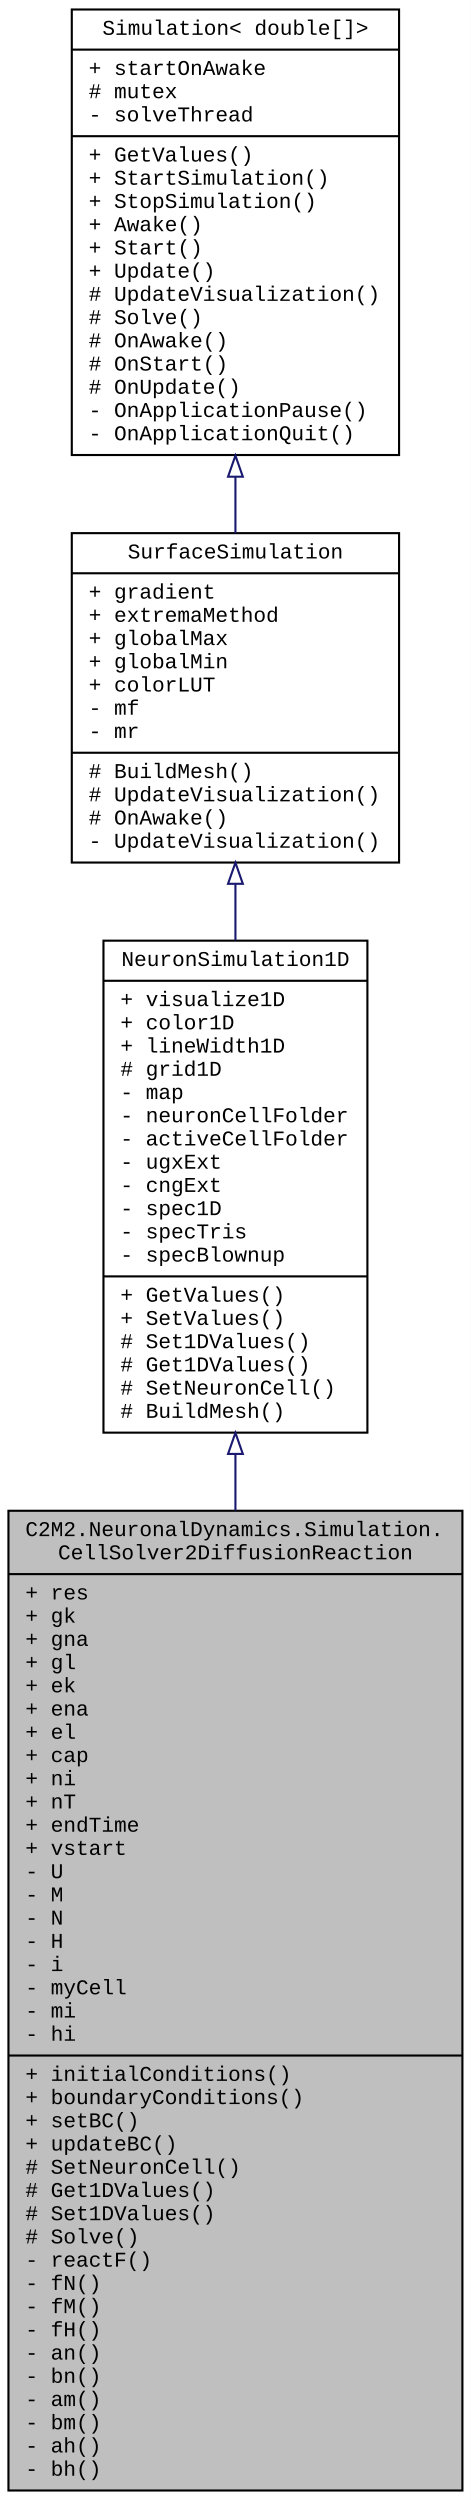
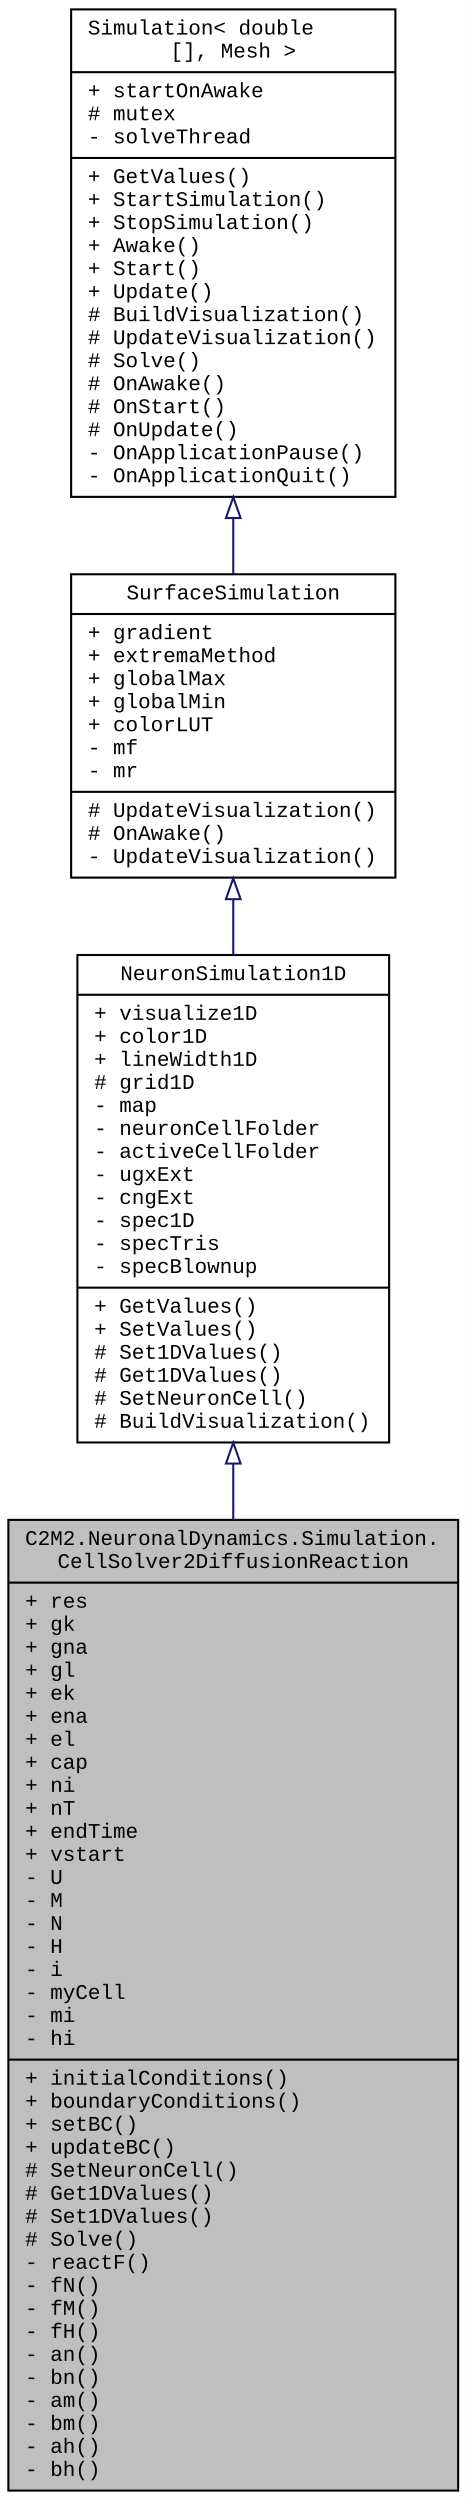
- <svg xmlns="http://www.w3.org/2000/svg" xmlns:xlink="http://www.w3.org/1999/xlink" width="223pt" height="1184pt" viewBox="0.00 0.00 223.00 1184.00">
-   <g id="graph0" class="graph" transform="scale(1 1) rotate(0) translate(4 1180)">
-     <polygon fill="white" stroke="none" points="-4,4 -4,-1180 219,-1180 219,4 -4,4" />
+ <svg xmlns="http://www.w3.org/2000/svg" xmlns:xlink="http://www.w3.org/1999/xlink" width="223pt" height="1195pt" viewBox="0.00 0.00 223.00 1195.00">
+   <g id="graph0" class="graph" transform="scale(1 1) rotate(0) translate(4 1191)">
+     <polygon fill="white" stroke="none" points="-4,4 -4,-1191 219,-1191 219,4 -4,4" />
    <g id="node1" class="node">
      <g id="a_node1">
        <a xlink:title=" ">
          <polygon fill="#bfbfbf" stroke="black" points="0,-0.5 0,-464.5 215,-464.5 215,-0.5 0,-0.5" />
          <text text-anchor="start" x="8" y="-452.5" font-family="Courier New" font-size="10.00">C2M2.NeuronalDynamics.Simulation.</text>
          <text text-anchor="middle" x="107.5" y="-441.5" font-family="Courier New" font-size="10.00">CellSolver2DiffusionReaction</text>
          <polyline fill="none" stroke="black" points="0,-434.5 215,-434.5 " />
          <text text-anchor="start" x="8" y="-422.5" font-family="Courier New" font-size="10.00">+ res</text>
          <text text-anchor="start" x="8" y="-411.5" font-family="Courier New" font-size="10.00">+ gk</text>
          <text text-anchor="start" x="8" y="-400.5" font-family="Courier New" font-size="10.00">+ gna</text>
          <text text-anchor="start" x="8" y="-389.5" font-family="Courier New" font-size="10.00">+ gl</text>
          <text text-anchor="start" x="8" y="-378.5" font-family="Courier New" font-size="10.00">+ ek</text>
          <text text-anchor="start" x="8" y="-367.5" font-family="Courier New" font-size="10.00">+ ena</text>
          <text text-anchor="start" x="8" y="-356.5" font-family="Courier New" font-size="10.00">+ el</text>
          <text text-anchor="start" x="8" y="-345.5" font-family="Courier New" font-size="10.00">+ cap</text>
          <text text-anchor="start" x="8" y="-334.5" font-family="Courier New" font-size="10.00">+ ni</text>
          <text text-anchor="start" x="8" y="-323.5" font-family="Courier New" font-size="10.00">+ nT</text>
          <text text-anchor="start" x="8" y="-312.5" font-family="Courier New" font-size="10.00">+ endTime</text>
          <text text-anchor="start" x="8" y="-301.5" font-family="Courier New" font-size="10.00">+ vstart</text>
          <text text-anchor="start" x="8" y="-290.5" font-family="Courier New" font-size="10.00">- U</text>
          <text text-anchor="start" x="8" y="-279.5" font-family="Courier New" font-size="10.00">- M</text>
          <text text-anchor="start" x="8" y="-268.5" font-family="Courier New" font-size="10.00">- N</text>
          <text text-anchor="start" x="8" y="-257.5" font-family="Courier New" font-size="10.00">- H</text>
          <text text-anchor="start" x="8" y="-246.5" font-family="Courier New" font-size="10.00">- i</text>
          <text text-anchor="start" x="8" y="-235.5" font-family="Courier New" font-size="10.00">- myCell</text>
          <text text-anchor="start" x="8" y="-224.5" font-family="Courier New" font-size="10.00">- mi</text>
          <text text-anchor="start" x="8" y="-213.5" font-family="Courier New" font-size="10.00">- hi</text>
          <polyline fill="none" stroke="black" points="0,-206.5 215,-206.5 " />
          <text text-anchor="start" x="8" y="-194.5" font-family="Courier New" font-size="10.00">+ initialConditions()</text>
          <text text-anchor="start" x="8" y="-183.5" font-family="Courier New" font-size="10.00">+ boundaryConditions()</text>
          <text text-anchor="start" x="8" y="-172.5" font-family="Courier New" font-size="10.00">+ setBC()</text>
          <text text-anchor="start" x="8" y="-161.5" font-family="Courier New" font-size="10.00">+ updateBC()</text>
          <text text-anchor="start" x="8" y="-150.5" font-family="Courier New" font-size="10.00"># SetNeuronCell()</text>
          <text text-anchor="start" x="8" y="-139.5" font-family="Courier New" font-size="10.00"># Get1DValues()</text>
          <text text-anchor="start" x="8" y="-128.5" font-family="Courier New" font-size="10.00"># Set1DValues()</text>
          <text text-anchor="start" x="8" y="-117.5" font-family="Courier New" font-size="10.00"># Solve()</text>
          <text text-anchor="start" x="8" y="-106.5" font-family="Courier New" font-size="10.00">- reactF()</text>
          <text text-anchor="start" x="8" y="-95.5" font-family="Courier New" font-size="10.00">- fN()</text>
          <text text-anchor="start" x="8" y="-84.5" font-family="Courier New" font-size="10.00">- fM()</text>
          <text text-anchor="start" x="8" y="-73.5" font-family="Courier New" font-size="10.00">- fH()</text>
          <text text-anchor="start" x="8" y="-62.5" font-family="Courier New" font-size="10.00">- an()</text>
          <text text-anchor="start" x="8" y="-51.5" font-family="Courier New" font-size="10.00">- bn()</text>
          <text text-anchor="start" x="8" y="-40.5" font-family="Courier New" font-size="10.00">- am()</text>
          <text text-anchor="start" x="8" y="-29.5" font-family="Courier New" font-size="10.00">- bm()</text>
          <text text-anchor="start" x="8" y="-18.5" font-family="Courier New" font-size="10.00">- ah()</text>
          <text text-anchor="start" x="8" y="-7.5" font-family="Courier New" font-size="10.00">- bh()</text>
        </a>
      </g>
    </g>
    <g id="node2" class="node">
      <g id="a_node2">
        <a xlink:href="../../d4/d5a/class_c2_m2_1_1_neuronal_dynamics_1_1_simulation_1_1_neuron_simulation1_d.html" target="_top" xlink:title="Provide an interface for 1D neuron-surface simulations to be visualized and interacted with">
-           <polygon fill="white" stroke="black" points="45,-501.5 45,-734.5 170,-734.5 170,-501.5 45,-501.5" />
+           <polygon fill="white" stroke="black" points="33,-501.5 33,-734.5 182,-734.5 182,-501.5 33,-501.5" />
          <text text-anchor="middle" x="107.5" y="-722.5" font-family="Courier New" font-size="10.00">NeuronSimulation1D</text>
-           <polyline fill="none" stroke="black" points="45,-715.5 170,-715.5 " />
-           <text text-anchor="start" x="53" y="-703.5" font-family="Courier New" font-size="10.00">+ visualize1D</text>
-           <text text-anchor="start" x="53" y="-692.5" font-family="Courier New" font-size="10.00">+ color1D</text>
-           <text text-anchor="start" x="53" y="-681.5" font-family="Courier New" font-size="10.00">+ lineWidth1D</text>
-           <text text-anchor="start" x="53" y="-670.5" font-family="Courier New" font-size="10.00"># grid1D</text>
-           <text text-anchor="start" x="53" y="-659.5" font-family="Courier New" font-size="10.00">- map</text>
-           <text text-anchor="start" x="53" y="-648.5" font-family="Courier New" font-size="10.00">- neuronCellFolder</text>
-           <text text-anchor="start" x="53" y="-637.5" font-family="Courier New" font-size="10.00">- activeCellFolder</text>
-           <text text-anchor="start" x="53" y="-626.5" font-family="Courier New" font-size="10.00">- ugxExt</text>
-           <text text-anchor="start" x="53" y="-615.5" font-family="Courier New" font-size="10.00">- cngExt</text>
-           <text text-anchor="start" x="53" y="-604.5" font-family="Courier New" font-size="10.00">- spec1D</text>
-           <text text-anchor="start" x="53" y="-593.5" font-family="Courier New" font-size="10.00">- specTris</text>
-           <text text-anchor="start" x="53" y="-582.5" font-family="Courier New" font-size="10.00">- specBlownup</text>
-           <polyline fill="none" stroke="black" points="45,-575.5 170,-575.5 " />
-           <text text-anchor="start" x="53" y="-563.5" font-family="Courier New" font-size="10.00">+ GetValues()</text>
-           <text text-anchor="start" x="53" y="-552.5" font-family="Courier New" font-size="10.00">+ SetValues()</text>
-           <text text-anchor="start" x="53" y="-541.5" font-family="Courier New" font-size="10.00"># Set1DValues()</text>
-           <text text-anchor="start" x="53" y="-530.5" font-family="Courier New" font-size="10.00"># Get1DValues()</text>
-           <text text-anchor="start" x="53" y="-519.5" font-family="Courier New" font-size="10.00"># SetNeuronCell()</text>
-           <text text-anchor="start" x="53" y="-508.5" font-family="Courier New" font-size="10.00"># BuildMesh()</text>
+           <polyline fill="none" stroke="black" points="33,-715.5 182,-715.5 " />
+           <text text-anchor="start" x="41" y="-703.5" font-family="Courier New" font-size="10.00">+ visualize1D</text>
+           <text text-anchor="start" x="41" y="-692.5" font-family="Courier New" font-size="10.00">+ color1D</text>
+           <text text-anchor="start" x="41" y="-681.5" font-family="Courier New" font-size="10.00">+ lineWidth1D</text>
+           <text text-anchor="start" x="41" y="-670.5" font-family="Courier New" font-size="10.00"># grid1D</text>
+           <text text-anchor="start" x="41" y="-659.5" font-family="Courier New" font-size="10.00">- map</text>
+           <text text-anchor="start" x="41" y="-648.5" font-family="Courier New" font-size="10.00">- neuronCellFolder</text>
+           <text text-anchor="start" x="41" y="-637.5" font-family="Courier New" font-size="10.00">- activeCellFolder</text>
+           <text text-anchor="start" x="41" y="-626.5" font-family="Courier New" font-size="10.00">- ugxExt</text>
+           <text text-anchor="start" x="41" y="-615.5" font-family="Courier New" font-size="10.00">- cngExt</text>
+           <text text-anchor="start" x="41" y="-604.5" font-family="Courier New" font-size="10.00">- spec1D</text>
+           <text text-anchor="start" x="41" y="-593.5" font-family="Courier New" font-size="10.00">- specTris</text>
+           <text text-anchor="start" x="41" y="-582.5" font-family="Courier New" font-size="10.00">- specBlownup</text>
+           <polyline fill="none" stroke="black" points="33,-575.5 182,-575.5 " />
+           <text text-anchor="start" x="41" y="-563.5" font-family="Courier New" font-size="10.00">+ GetValues()</text>
+           <text text-anchor="start" x="41" y="-552.5" font-family="Courier New" font-size="10.00">+ SetValues()</text>
+           <text text-anchor="start" x="41" y="-541.5" font-family="Courier New" font-size="10.00"># Set1DValues()</text>
+           <text text-anchor="start" x="41" y="-530.5" font-family="Courier New" font-size="10.00"># Get1DValues()</text>
+           <text text-anchor="start" x="41" y="-519.5" font-family="Courier New" font-size="10.00"># SetNeuronCell()</text>
+           <text text-anchor="start" x="41" y="-508.5" font-family="Courier New" font-size="10.00"># BuildVisualization()</text>
        </a>
      </g>
    </g>
    <g id="edge1" class="edge">
      <path fill="none" stroke="midnightblue" d="M107.5,-491.263C107.5,-482.527 107.5,-473.583 107.5,-464.516" />
      <polygon fill="none" stroke="midnightblue" points="104,-491.417 107.5,-501.417 111,-491.417 104,-491.417" />
    </g>
    <g id="node3" class="node">
      <g id="a_node3">
        <a xlink:href="../../d4/de1/class_c2_m2_1_1_simulation_1_1_surface_simulation.html" target="_top" xlink:title="Simulation of type double[] for visualizing scalar fields on mesh surfaces">
-           <polygon fill="white" stroke="black" points="30,-771.5 30,-927.5 185,-927.5 185,-771.5 30,-771.5" />
-           <text text-anchor="middle" x="107.5" y="-915.5" font-family="Courier New" font-size="10.00">SurfaceSimulation</text>
-           <polyline fill="none" stroke="black" points="30,-908.5 185,-908.5 " />
-           <text text-anchor="start" x="38" y="-896.5" font-family="Courier New" font-size="10.00">+ gradient</text>
-           <text text-anchor="start" x="38" y="-885.5" font-family="Courier New" font-size="10.00">+ extremaMethod</text>
-           <text text-anchor="start" x="38" y="-874.5" font-family="Courier New" font-size="10.00">+ globalMax</text>
-           <text text-anchor="start" x="38" y="-863.5" font-family="Courier New" font-size="10.00">+ globalMin</text>
-           <text text-anchor="start" x="38" y="-852.5" font-family="Courier New" font-size="10.00">+ colorLUT</text>
-           <text text-anchor="start" x="38" y="-841.5" font-family="Courier New" font-size="10.00">- mf</text>
-           <text text-anchor="start" x="38" y="-830.5" font-family="Courier New" font-size="10.00">- mr</text>
-           <polyline fill="none" stroke="black" points="30,-823.5 185,-823.5 " />
-           <text text-anchor="start" x="38" y="-811.5" font-family="Courier New" font-size="10.00"># BuildMesh()</text>
+           <polygon fill="white" stroke="black" points="30,-771.5 30,-916.5 185,-916.5 185,-771.5 30,-771.5" />
+           <text text-anchor="middle" x="107.5" y="-904.5" font-family="Courier New" font-size="10.00">SurfaceSimulation</text>
+           <polyline fill="none" stroke="black" points="30,-897.5 185,-897.5 " />
+           <text text-anchor="start" x="38" y="-885.5" font-family="Courier New" font-size="10.00">+ gradient</text>
+           <text text-anchor="start" x="38" y="-874.5" font-family="Courier New" font-size="10.00">+ extremaMethod</text>
+           <text text-anchor="start" x="38" y="-863.5" font-family="Courier New" font-size="10.00">+ globalMax</text>
+           <text text-anchor="start" x="38" y="-852.5" font-family="Courier New" font-size="10.00">+ globalMin</text>
+           <text text-anchor="start" x="38" y="-841.5" font-family="Courier New" font-size="10.00">+ colorLUT</text>
+           <text text-anchor="start" x="38" y="-830.5" font-family="Courier New" font-size="10.00">- mf</text>
+           <text text-anchor="start" x="38" y="-819.5" font-family="Courier New" font-size="10.00">- mr</text>
+           <polyline fill="none" stroke="black" points="30,-812.5 185,-812.5 " />
          <text text-anchor="start" x="38" y="-800.5" font-family="Courier New" font-size="10.00"># UpdateVisualization()</text>
          <text text-anchor="start" x="38" y="-789.5" font-family="Courier New" font-size="10.00"># OnAwake()</text>
          <text text-anchor="start" x="38" y="-778.5" font-family="Courier New" font-size="10.00">- UpdateVisualization()</text>
        </a>
      </g>
    </g>
    <g id="edge2" class="edge">
-       <path fill="none" stroke="midnightblue" d="M107.5,-761.313C107.5,-752.585 107.5,-743.632 107.5,-734.671" />
-       <polygon fill="none" stroke="midnightblue" points="104,-761.441 107.5,-771.441 111,-761.441 104,-761.441" />
+       <path fill="none" stroke="midnightblue" d="M107.5,-760.949C107.5,-752.432 107.5,-743.665 107.5,-734.866" />
+       <polygon fill="none" stroke="midnightblue" points="104,-761.201 107.5,-771.201 111,-761.201 104,-761.201" />
    </g>
    <g id="node4" class="node">
      <g id="a_node4">
        <a xlink:href="../../db/d39/class_c2_m2_1_1_simulation_1_1_simulation.html" target="_top" xlink:title=" ">
-           <polygon fill="white" stroke="black" points="30,-964.5 30,-1175.5 185,-1175.5 185,-964.5 30,-964.5" />
-           <text text-anchor="middle" x="107.5" y="-1163.5" font-family="Courier New" font-size="10.00">Simulation&lt; double[]&gt;</text>
+           <polygon fill="white" stroke="black" points="30,-953.5 30,-1186.5 185,-1186.5 185,-953.5 30,-953.5" />
+           <text text-anchor="start" x="38" y="-1174.5" font-family="Courier New" font-size="10.00">Simulation&lt; double</text>
+           <text text-anchor="middle" x="107.5" y="-1163.5" font-family="Courier New" font-size="10.00">[], Mesh &gt;</text>
          <polyline fill="none" stroke="black" points="30,-1156.5 185,-1156.5 " />
          <text text-anchor="start" x="38" y="-1144.5" font-family="Courier New" font-size="10.00">+ startOnAwake</text>
          <text text-anchor="start" x="38" y="-1133.5" font-family="Courier New" font-size="10.00"># mutex</text>
          <text text-anchor="start" x="38" y="-1122.5" font-family="Courier New" font-size="10.00">- solveThread</text>
          <polyline fill="none" stroke="black" points="30,-1115.5 185,-1115.5 " />
          <text text-anchor="start" x="38" y="-1103.5" font-family="Courier New" font-size="10.00">+ GetValues()</text>
          <text text-anchor="start" x="38" y="-1092.5" font-family="Courier New" font-size="10.00">+ StartSimulation()</text>
          <text text-anchor="start" x="38" y="-1081.5" font-family="Courier New" font-size="10.00">+ StopSimulation()</text>
          <text text-anchor="start" x="38" y="-1070.5" font-family="Courier New" font-size="10.00">+ Awake()</text>
          <text text-anchor="start" x="38" y="-1059.5" font-family="Courier New" font-size="10.00">+ Start()</text>
          <text text-anchor="start" x="38" y="-1048.5" font-family="Courier New" font-size="10.00">+ Update()</text>
-           <text text-anchor="start" x="38" y="-1037.5" font-family="Courier New" font-size="10.00"># UpdateVisualization()</text>
-           <text text-anchor="start" x="38" y="-1026.5" font-family="Courier New" font-size="10.00"># Solve()</text>
-           <text text-anchor="start" x="38" y="-1015.5" font-family="Courier New" font-size="10.00"># OnAwake()</text>
-           <text text-anchor="start" x="38" y="-1004.5" font-family="Courier New" font-size="10.00"># OnStart()</text>
-           <text text-anchor="start" x="38" y="-993.5" font-family="Courier New" font-size="10.00"># OnUpdate()</text>
-           <text text-anchor="start" x="38" y="-982.5" font-family="Courier New" font-size="10.00">- OnApplicationPause()</text>
-           <text text-anchor="start" x="38" y="-971.5" font-family="Courier New" font-size="10.00">- OnApplicationQuit()</text>
+           <text text-anchor="start" x="38" y="-1037.5" font-family="Courier New" font-size="10.00"># BuildVisualization()</text>
+           <text text-anchor="start" x="38" y="-1026.5" font-family="Courier New" font-size="10.00"># UpdateVisualization()</text>
+           <text text-anchor="start" x="38" y="-1015.5" font-family="Courier New" font-size="10.00"># Solve()</text>
+           <text text-anchor="start" x="38" y="-1004.5" font-family="Courier New" font-size="10.00"># OnAwake()</text>
+           <text text-anchor="start" x="38" y="-993.5" font-family="Courier New" font-size="10.00"># OnStart()</text>
+           <text text-anchor="start" x="38" y="-982.5" font-family="Courier New" font-size="10.00"># OnUpdate()</text>
+           <text text-anchor="start" x="38" y="-971.5" font-family="Courier New" font-size="10.00">- OnApplicationPause()</text>
+           <text text-anchor="start" x="38" y="-960.5" font-family="Courier New" font-size="10.00">- OnApplicationQuit()</text>
        </a>
      </g>
    </g>
    <g id="edge3" class="edge">
-       <path fill="none" stroke="midnightblue" d="M107.5,-954.073C107.5,-945.085 107.5,-936.148 107.5,-927.507" />
-       <polygon fill="none" stroke="midnightblue" points="104,-954.23 107.5,-964.23 111,-954.23 104,-954.23" />
+       <path fill="none" stroke="midnightblue" d="M107.5,-943.15C107.5,-934.114 107.5,-925.201 107.5,-916.649" />
+       <polygon fill="none" stroke="midnightblue" points="104,-943.391 107.5,-953.391 111,-943.391 104,-943.391" />
    </g>
  </g>
</svg>
